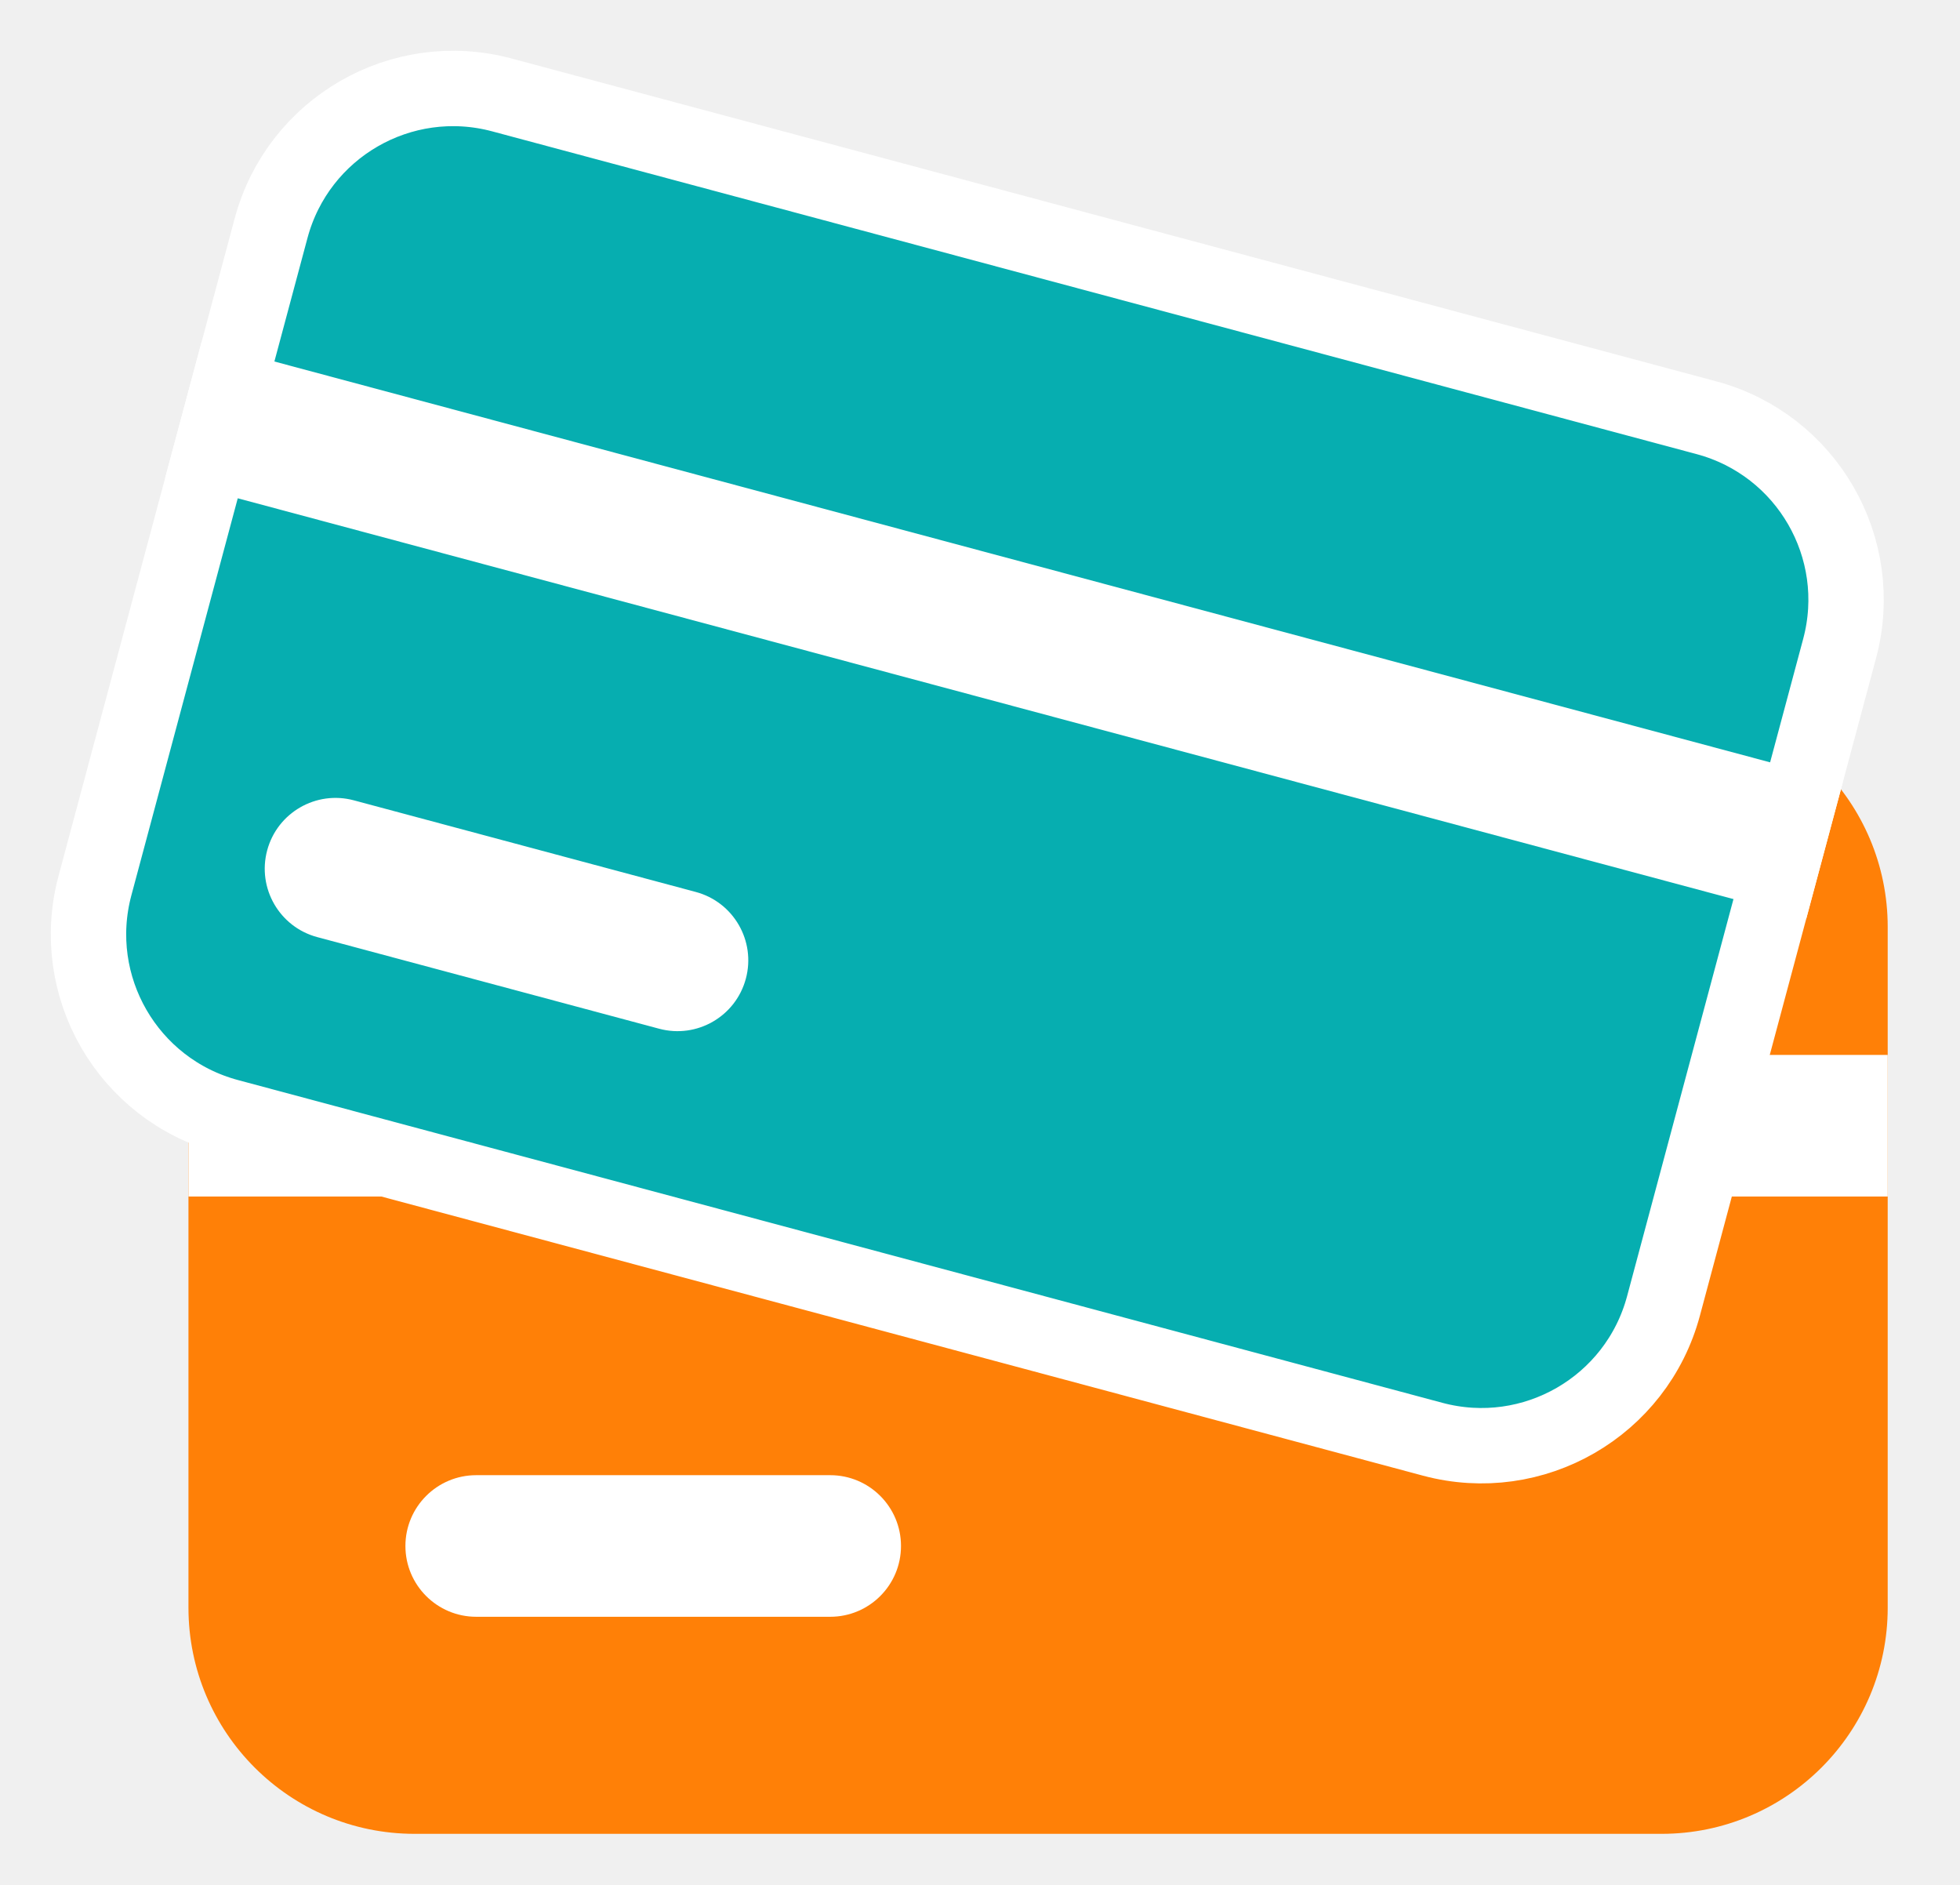
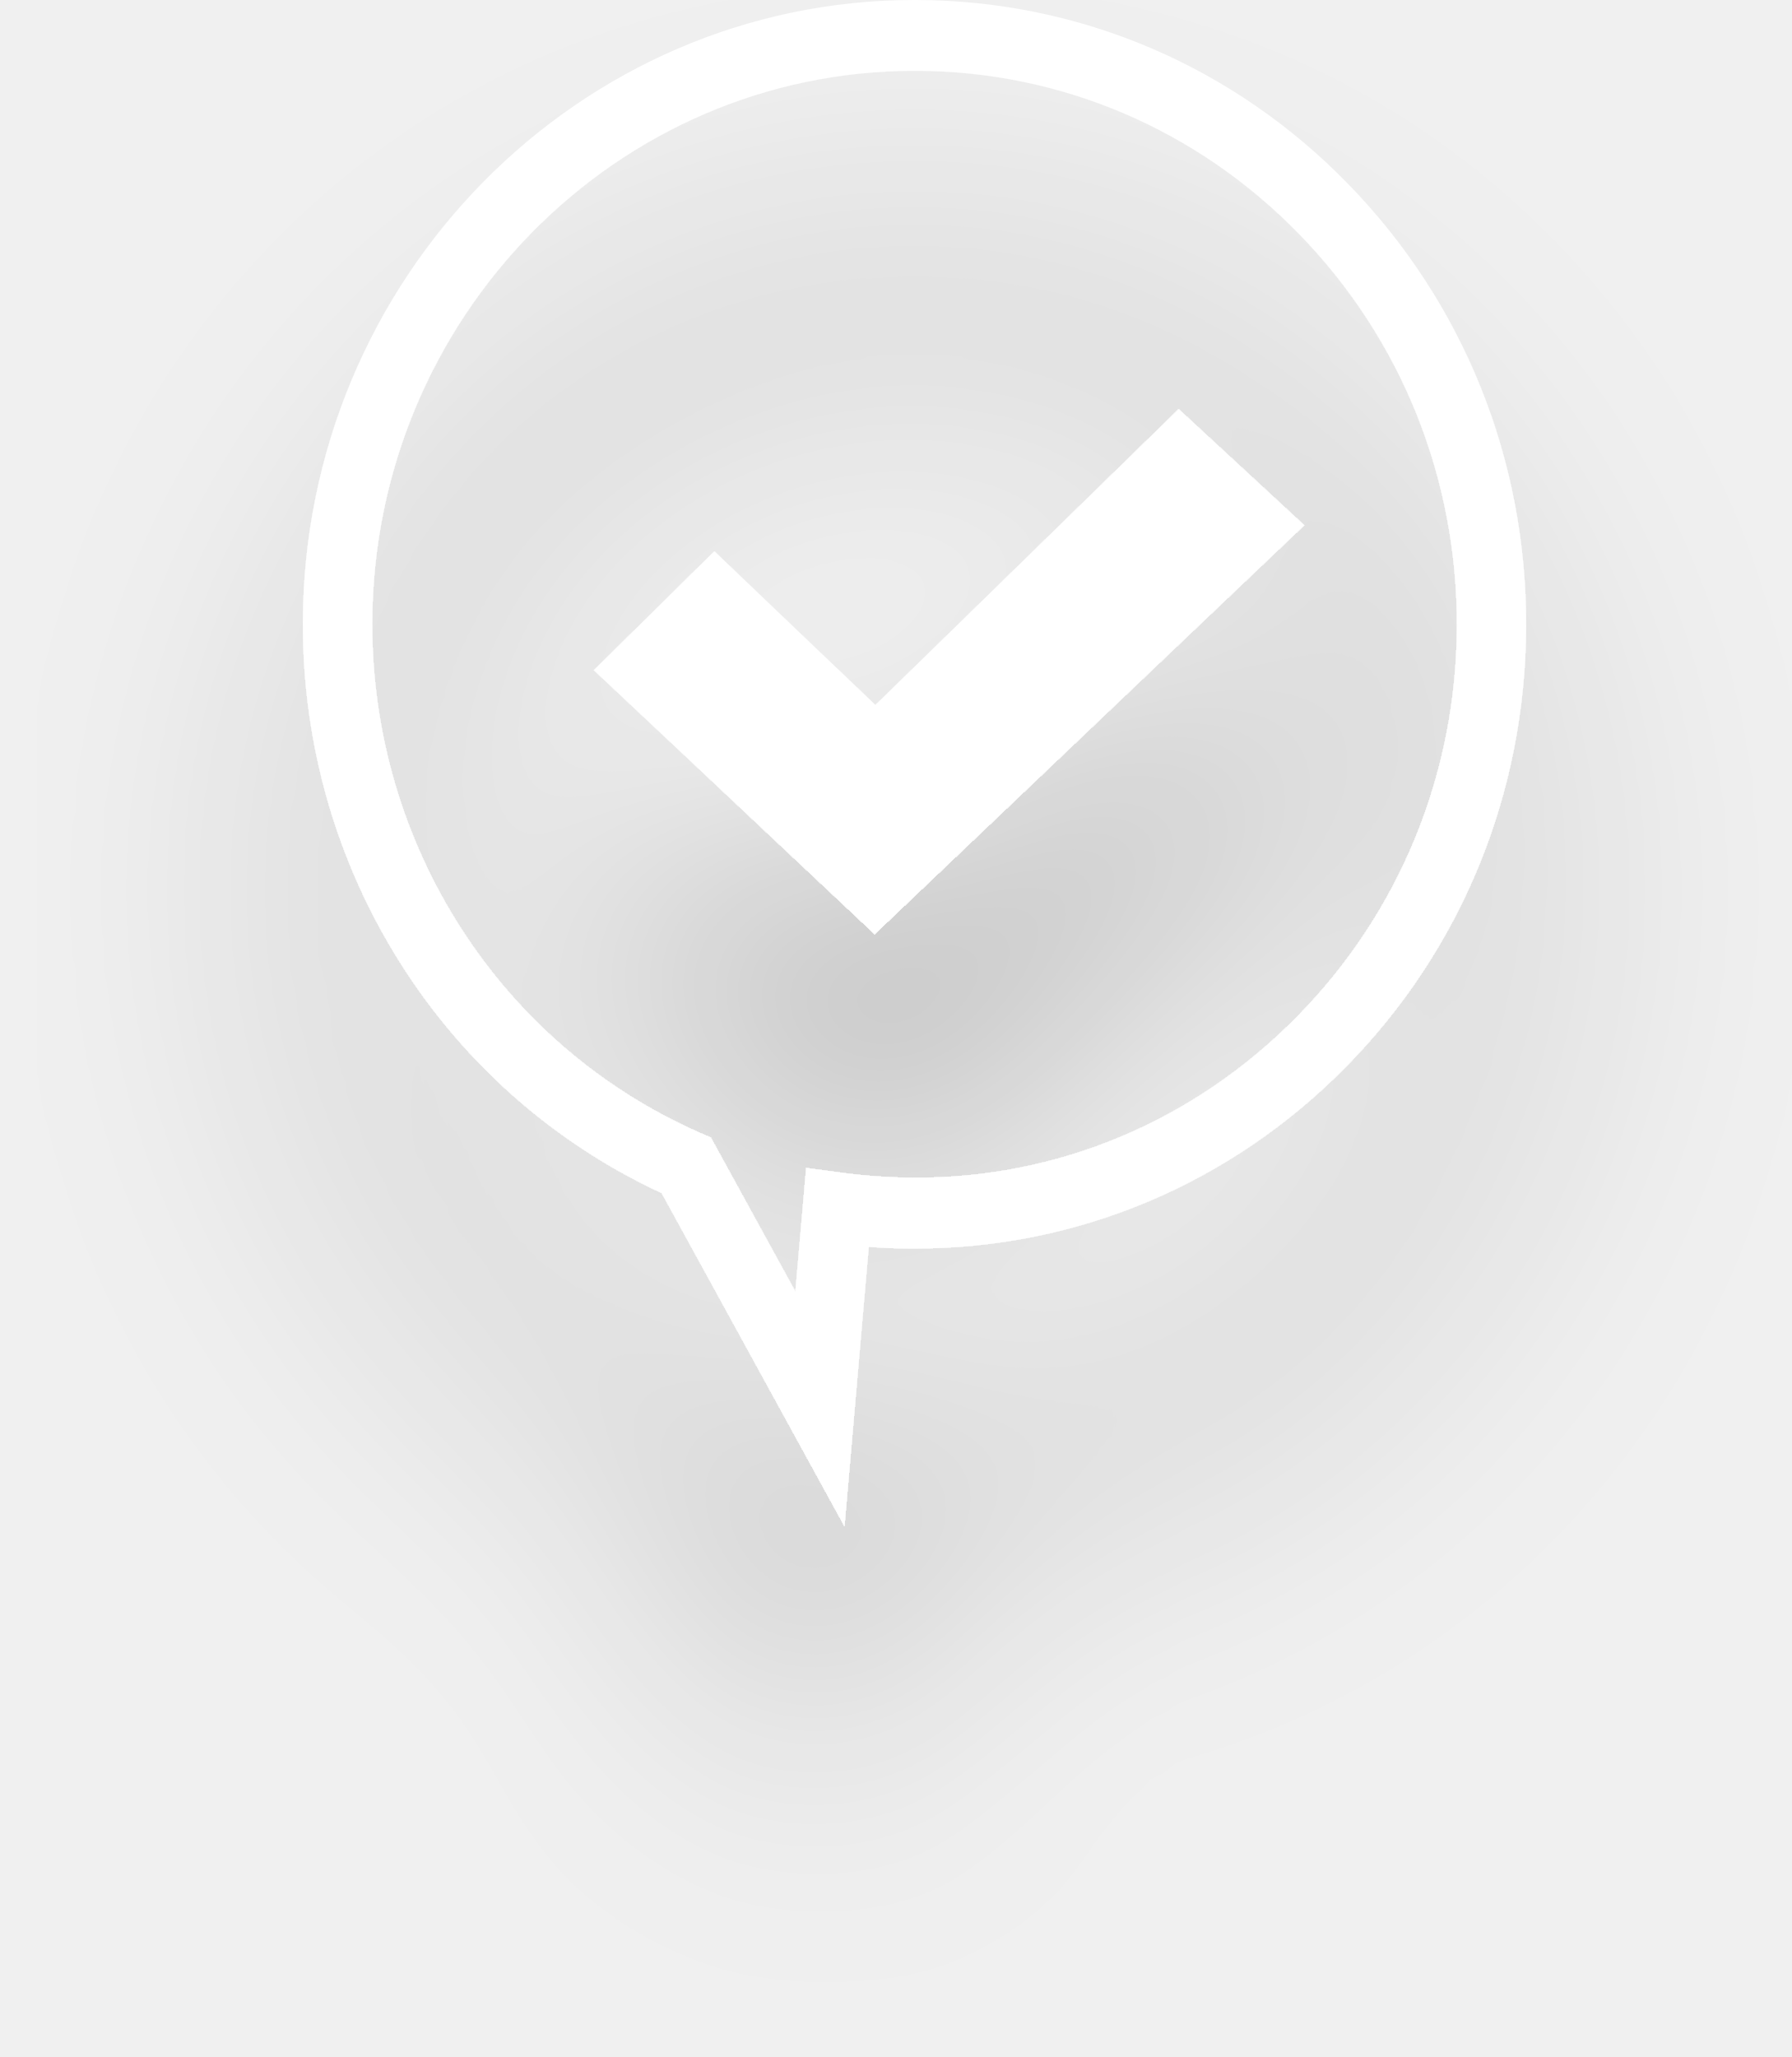
- <svg xmlns="http://www.w3.org/2000/svg" width="26" height="25" viewBox="0 0 26 25" fill="none">
-   <rect x="2.5" y="9.296" width="22.541" height="15.027" rx="3" fill="#FF8007" />
-   <rect x="2.5" y="13.992" width="22.541" height="1.878" fill="white" />
-   <rect x="5.378" y="19.566" width="6.574" height="1.878" rx="0.939" fill="white" />
-   <rect x="4.243" y="0.612" width="21.541" height="14.027" rx="2.5" transform="rotate(15 4.24271 0.612372)" fill="#06AEB0" stroke="white" />
-   <rect x="2.674" y="4.536" width="22.541" height="1.878" transform="rotate(15 2.67383 4.53589)" fill="white" />
-   <rect x="3.787" y="10.372" width="6.574" height="1.878" rx="0.939" transform="rotate(15 3.78662 10.3723)" fill="white" />
+ <svg xmlns="http://www.w3.org/2000/svg" width="27" height="31" viewBox="0 0 27 31" fill="none">
+   <g filter="url(#filter0_d_1429_668)">
+     <path d="M12.727 23L9.972 17.98C6.67 16.45 4.552 13.096 4.565 9.379C4.581 4.201 8.714 0 13.782 0C13.793 0 13.803 0 13.814 0C16.276 0.009 18.588 0.994 20.322 2.778C22.057 4.562 23.008 6.928 23 9.439C22.991 11.952 22.026 14.312 20.279 16.083C18.54 17.847 16.234 18.816 13.782 18.816C13.772 18.816 13.761 18.816 13.751 18.816C13.531 18.816 13.312 18.808 13.093 18.79L12.727 23ZM13.782 1.067C9.288 1.067 5.624 4.792 5.61 9.381C5.599 12.731 7.539 15.75 10.549 17.073L10.712 17.143L11.987 19.465L12.15 17.602L12.691 17.675C13.042 17.721 13.402 17.747 13.757 17.749C15.941 17.764 17.996 16.896 19.545 15.325C21.094 13.755 21.951 11.662 21.957 9.435C21.963 7.207 21.121 5.11 19.582 3.529C18.042 1.948 15.992 1.073 13.809 1.067C13.801 1.067 13.791 1.067 13.782 1.067Z" fill="white" />
+     <path d="M10.766 8.308L13.193 10.625L17.764 6.166L19.656 7.916L13.182 14.077L8.95 10.1L10.766 8.308Z" fill="white" />
+   </g>
+   <defs>
+     <filter id="filter0_d_1429_668" x="0.565" y="0" width="26.435" height="31" filterUnits="userSpaceOnUse" color-interpolation-filters="sRGB">
+       <feFlood flood-opacity="0" result="BackgroundImageFix" />
+       <feColorMatrix in="SourceAlpha" type="matrix" values="0 0 0 0 0 0 0 0 0 0 0 0 0 0 0 0 0 0 127 0" result="hardAlpha" />
+       <feOffset dy="4" />
+       <feGaussianBlur stdDeviation="2" />
+       <feComposite in2="hardAlpha" operator="out" />
+       <feColorMatrix type="matrix" values="0 0 0 0 0 0 0 0 0 0 0 0 0 0 0 0 0 0 0.25 0" />
+       <feBlend mode="normal" in2="BackgroundImageFix" result="effect1_dropShadow_1429_668" />
+       <feBlend mode="normal" in="SourceGraphic" in2="effect1_dropShadow_1429_668" result="shape" />
+     </filter>
+   </defs>
</svg>
